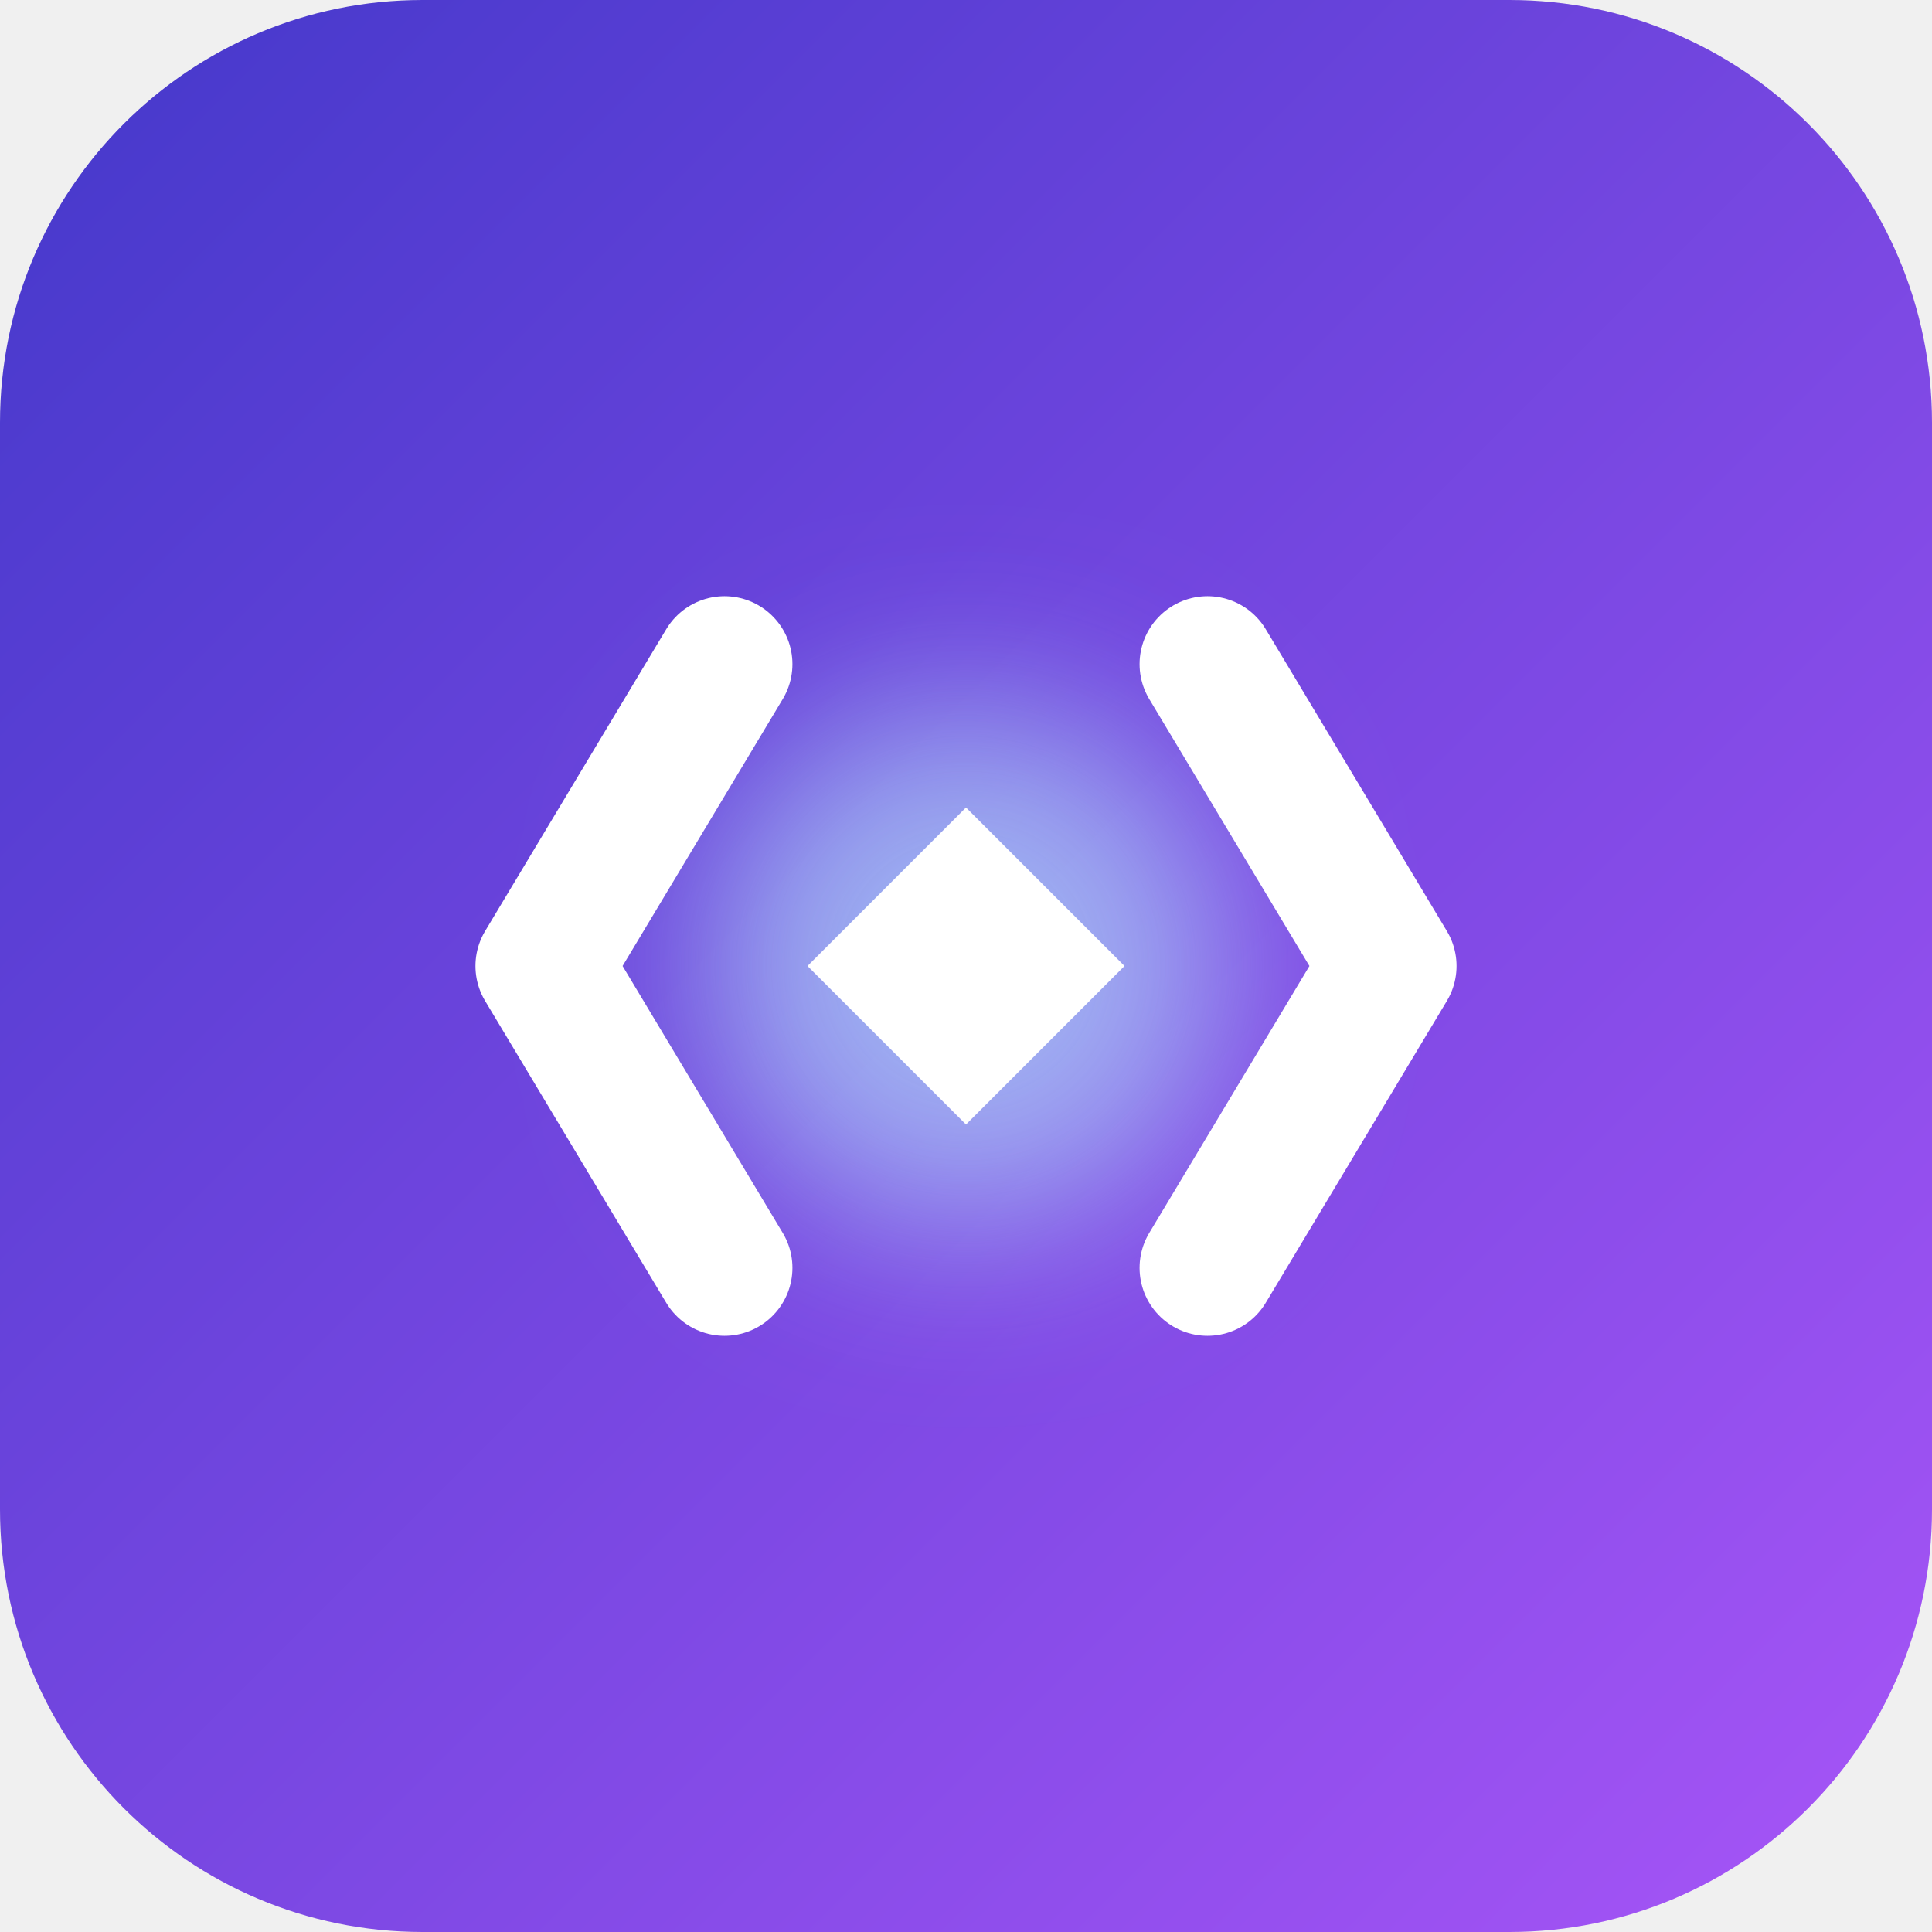
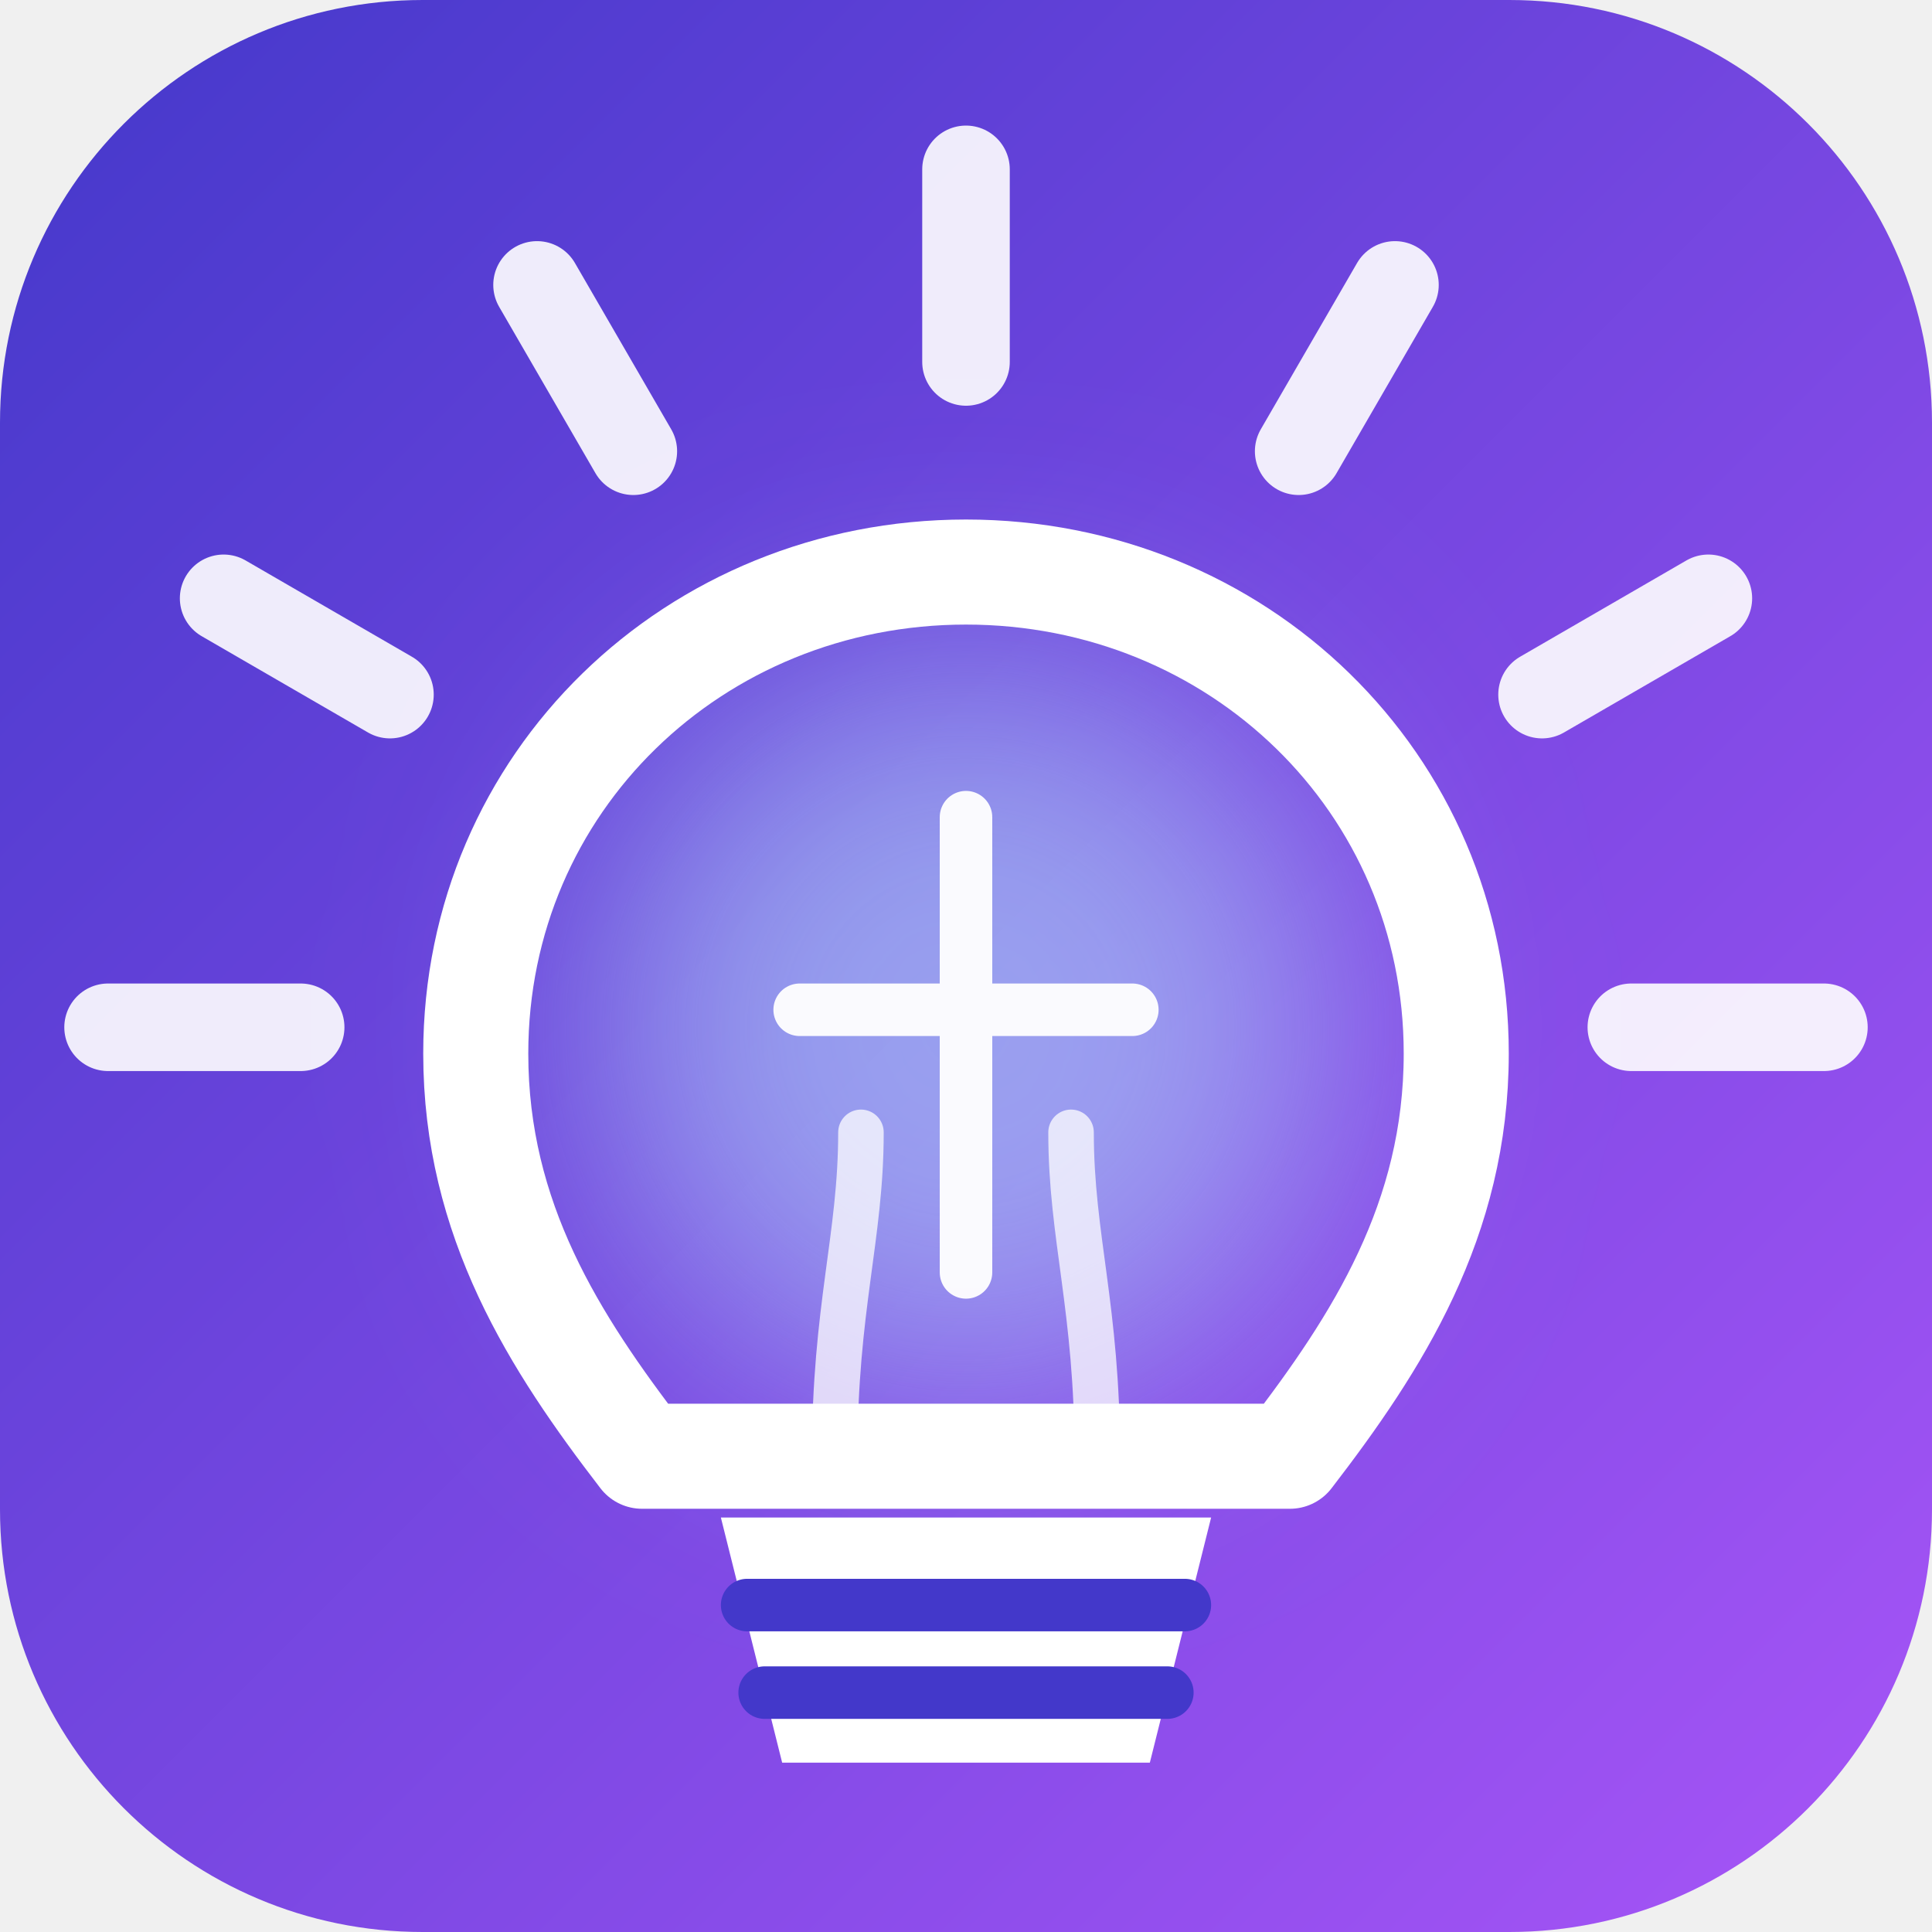
<svg xmlns="http://www.w3.org/2000/svg" viewBox="0 0 128 128" width="128" height="128" role="img" aria-label="Light Code">
  <defs>
    <linearGradient id="lc-bg" x1="0" y1="0" x2="1" y2="1">
      <stop offset="0" stop-color="#4338CA" />
      <stop offset="1" stop-color="#A855F7" />
    </linearGradient>
-     <filter id="lc-glow" x="-50%" y="-50%" width="200%" height="200%">
-       <feGaussianBlur stdDeviation="5.8" />
+     <filter id="lc-glow" x="-60%" y="-60%" width="220%" height="220%">
+       <feGaussianBlur stdDeviation="7" />
    </filter>
  </defs>
  <rect width="128" height="128" rx="28" fill="url(#lc-bg)" />
-   <circle cx="64" cy="64" r="17.3" fill="#BAF5FD" opacity="0.59" filter="url(#lc-glow)" />
-   <g fill="none" stroke="#FFFFFF" stroke-width="9" stroke-linecap="round" stroke-linejoin="round">
-     <path d="M48 44 L36 64 L48 84" />
-     <path d="M80 44 L92 64 L80 84" />
+   <g transform="translate(64 64) scale(1.16) translate(-64 -48.50)">
+     <circle cx="64" cy="52" r="21" fill="#BAF5FD" opacity="0.5" filter="url(#lc-glow)" />
+     <g fill="none" stroke="#FFFFFF" stroke-width="5" stroke-linecap="round" opacity="0.9">
+       <path d="M 102.0 52.0 L 113.0 52.0 M 96.9 33.0 L 106.4 27.5 M 83.0 19.1 L 88.5 9.6 M 64.0 14.0 L 64.0 3.0 M 45.0 19.1 L 39.5 9.6 M 31.1 33.0 L 21.6 27.5 M 26.0 52.0 L 15.0 52.0" />
+     </g>
+     <path d="M 64 26 C 48.5 26 36 38 36 53.5 C 36 63 40.5 70 45.5 76.5 L 82.5 76.5 C 87.5 70 92 63 92 53.5 C 92 38 79.5 26 64 26 Z" fill="none" stroke="#FFFFFF" stroke-width="6" stroke-linejoin="round" />
+     <path d="M 56.5 76.5 C 56.5 68 58 64 58 58 M 71.5 76.5 C 71.5 68 70 64 70 58" fill="none" stroke="#FFFFFF" stroke-width="2.6" stroke-linecap="round" opacity="0.75" />
+     <g fill="none" stroke="#FFFFFF" stroke-width="3" stroke-linecap="round" opacity="0.95">
+       <path d="M 64 40 L 64 66" />
+       <path d="M 54.5 51 L 73.5 51" />
+     </g>
+     <path d="M 50 80 L 78 80 L 74.5 94 L 53.5 94 Z" fill="#FFFFFF" />
+     <g stroke="#4338CA" stroke-width="3" stroke-linecap="round">
+       <path d="M 51.5 85 L 76.5 85" />
+       <path d="M 52.5 90 L 75.5 90" />
+     </g>
  </g>
-   <path d="M64 53.5 L74.5 64 L64 74.5 L53.5 64 Z" fill="#FFFFFF" />
</svg>
